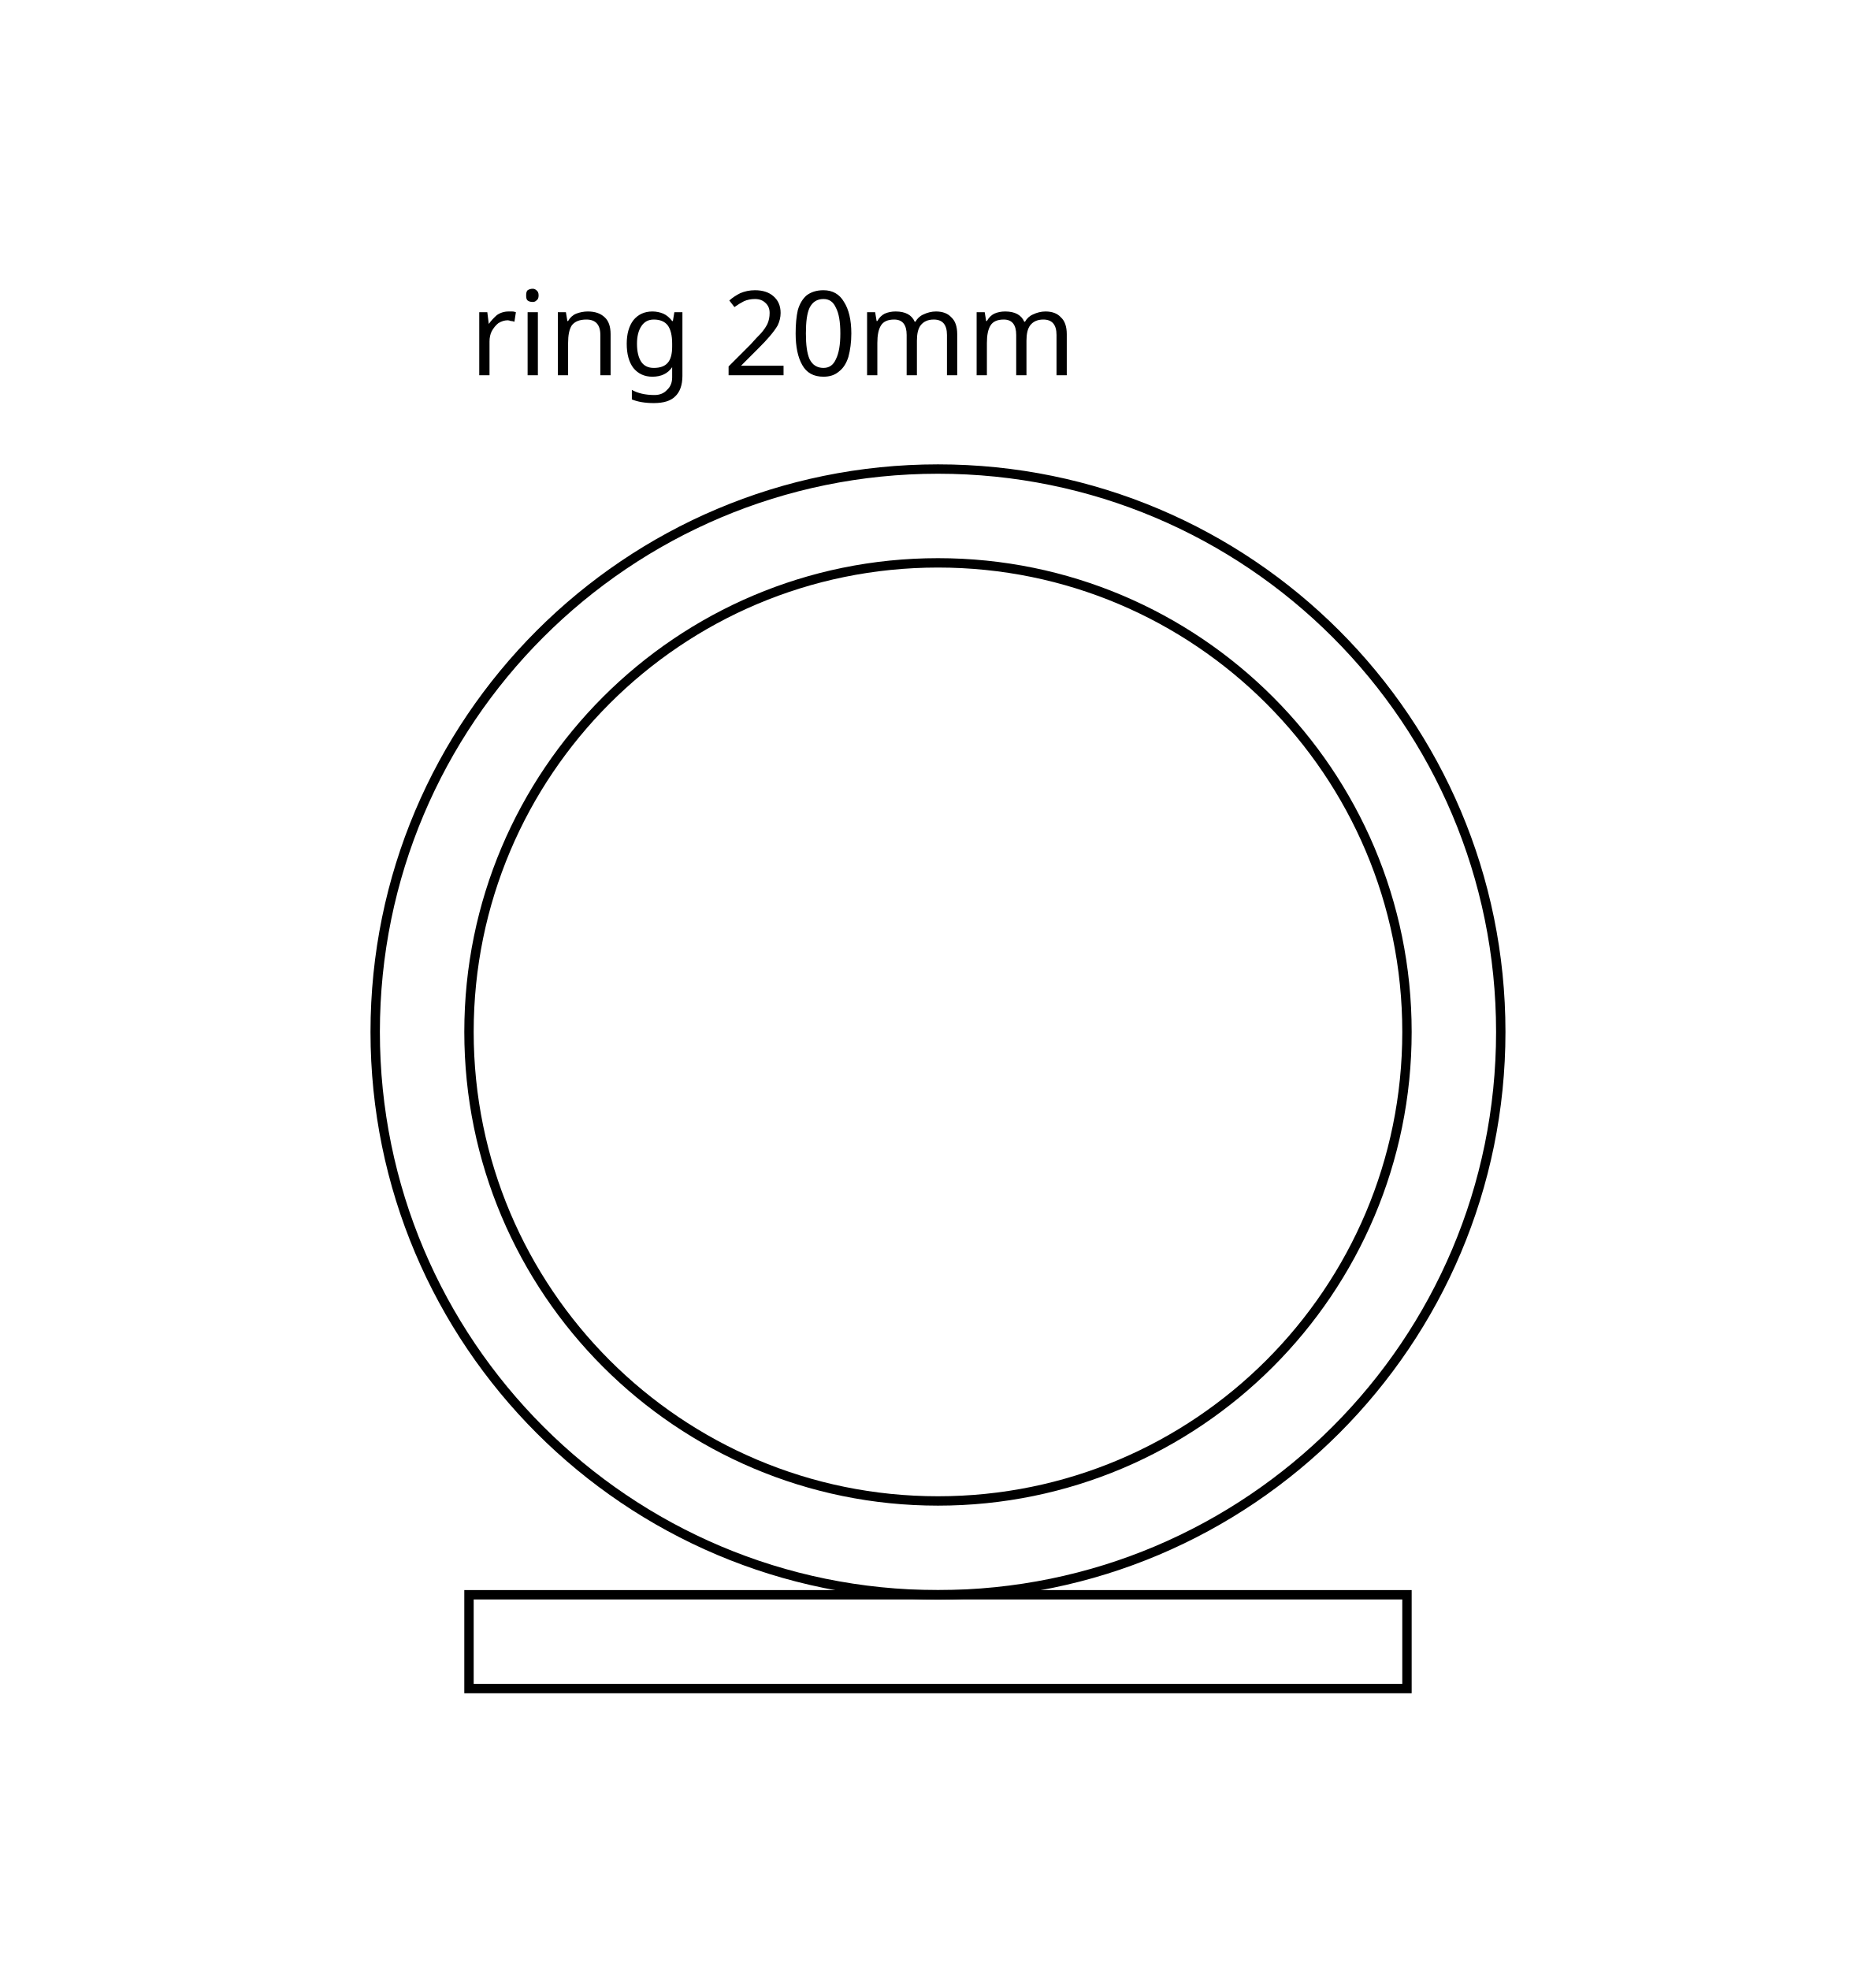
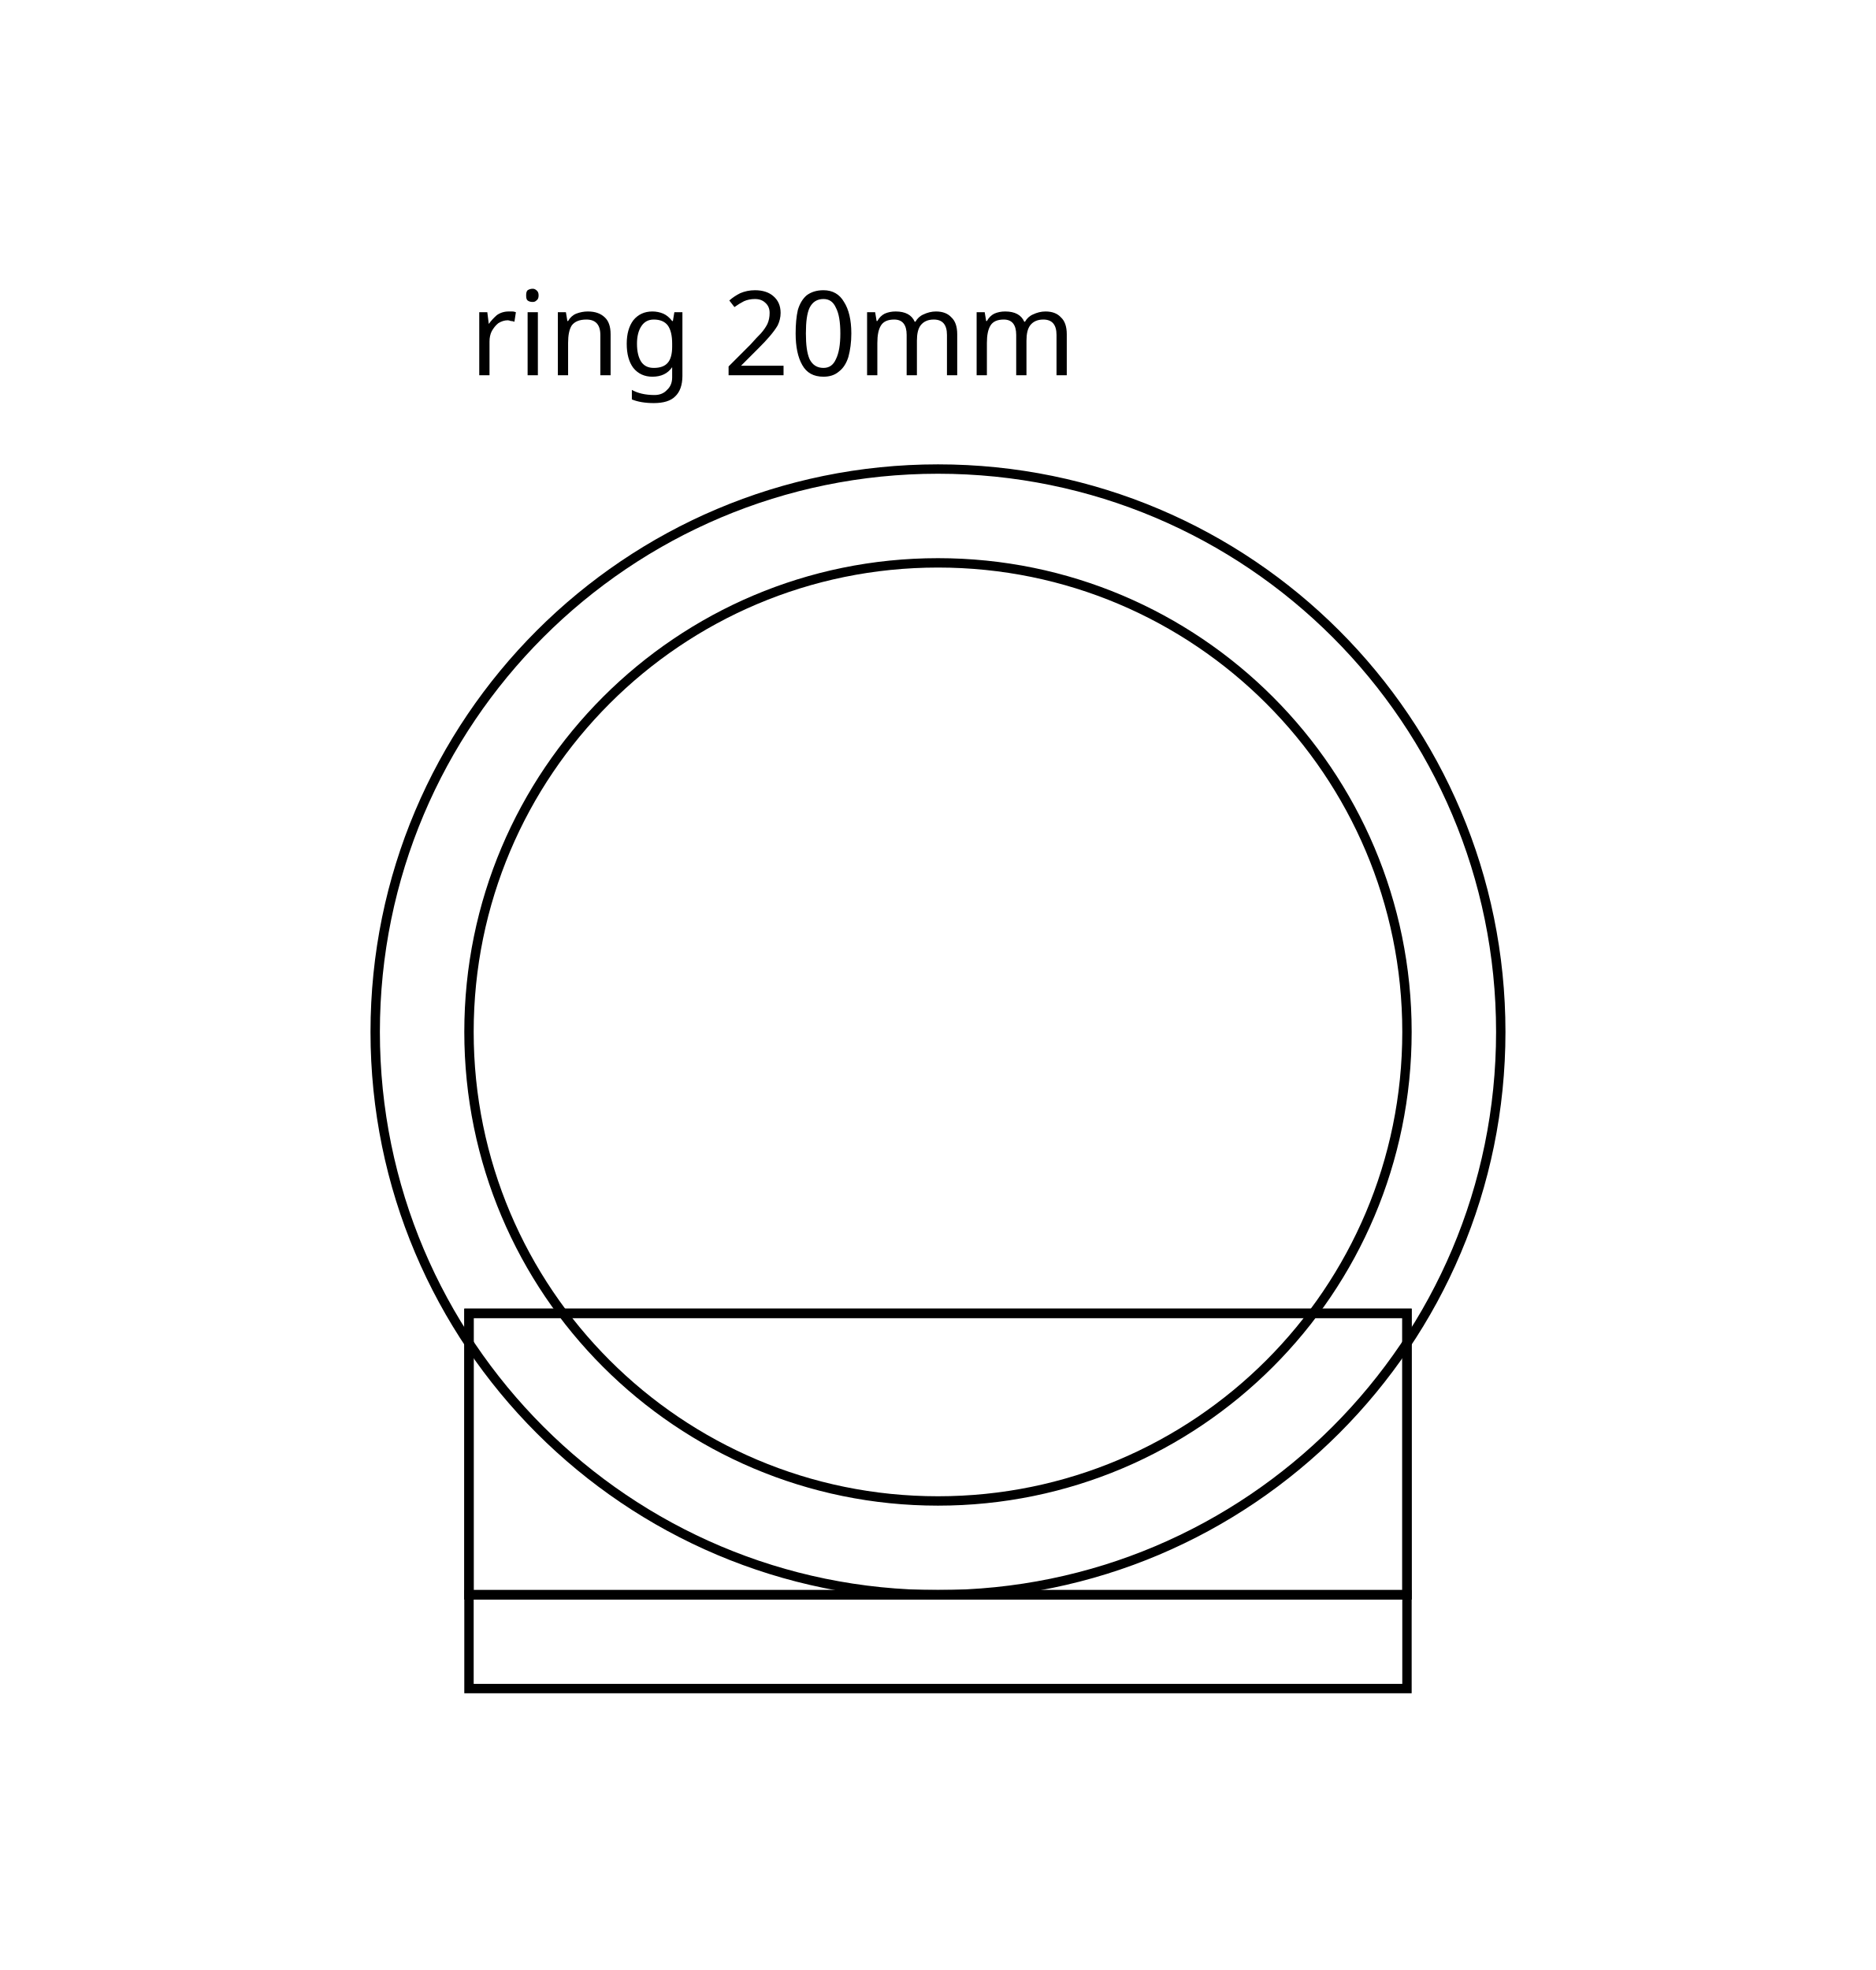
<svg xmlns="http://www.w3.org/2000/svg" width="40mm" height="42mm" viewBox="-20 -34 40 42">
  <g id="side">
    <rect x="-10" y="0" width="20" height="2" fill="none" stroke="#000" stroke-width="0.2" />
    <circle cx="0" cy="-12" r="12" fill="none" stroke="#000" stroke-width="0.2" />
    <circle cx="0" cy="-12" r="10" fill="none" stroke="#000" stroke-width="0.2" />
    <text x="-10" y="-26" font-size="2.5" font-family="sans-serif">ring 20mm</text>
+     <rect class="mech" x="-10" y="-6" width="20" height="6" fill="none" stroke="#000" stroke-width="0.2" />
+     <rect class="mech" x="-10" y="-6" width="20" height="6" fill="none" stroke="#000" stroke-width="0.2" />
  </g>
</svg>
